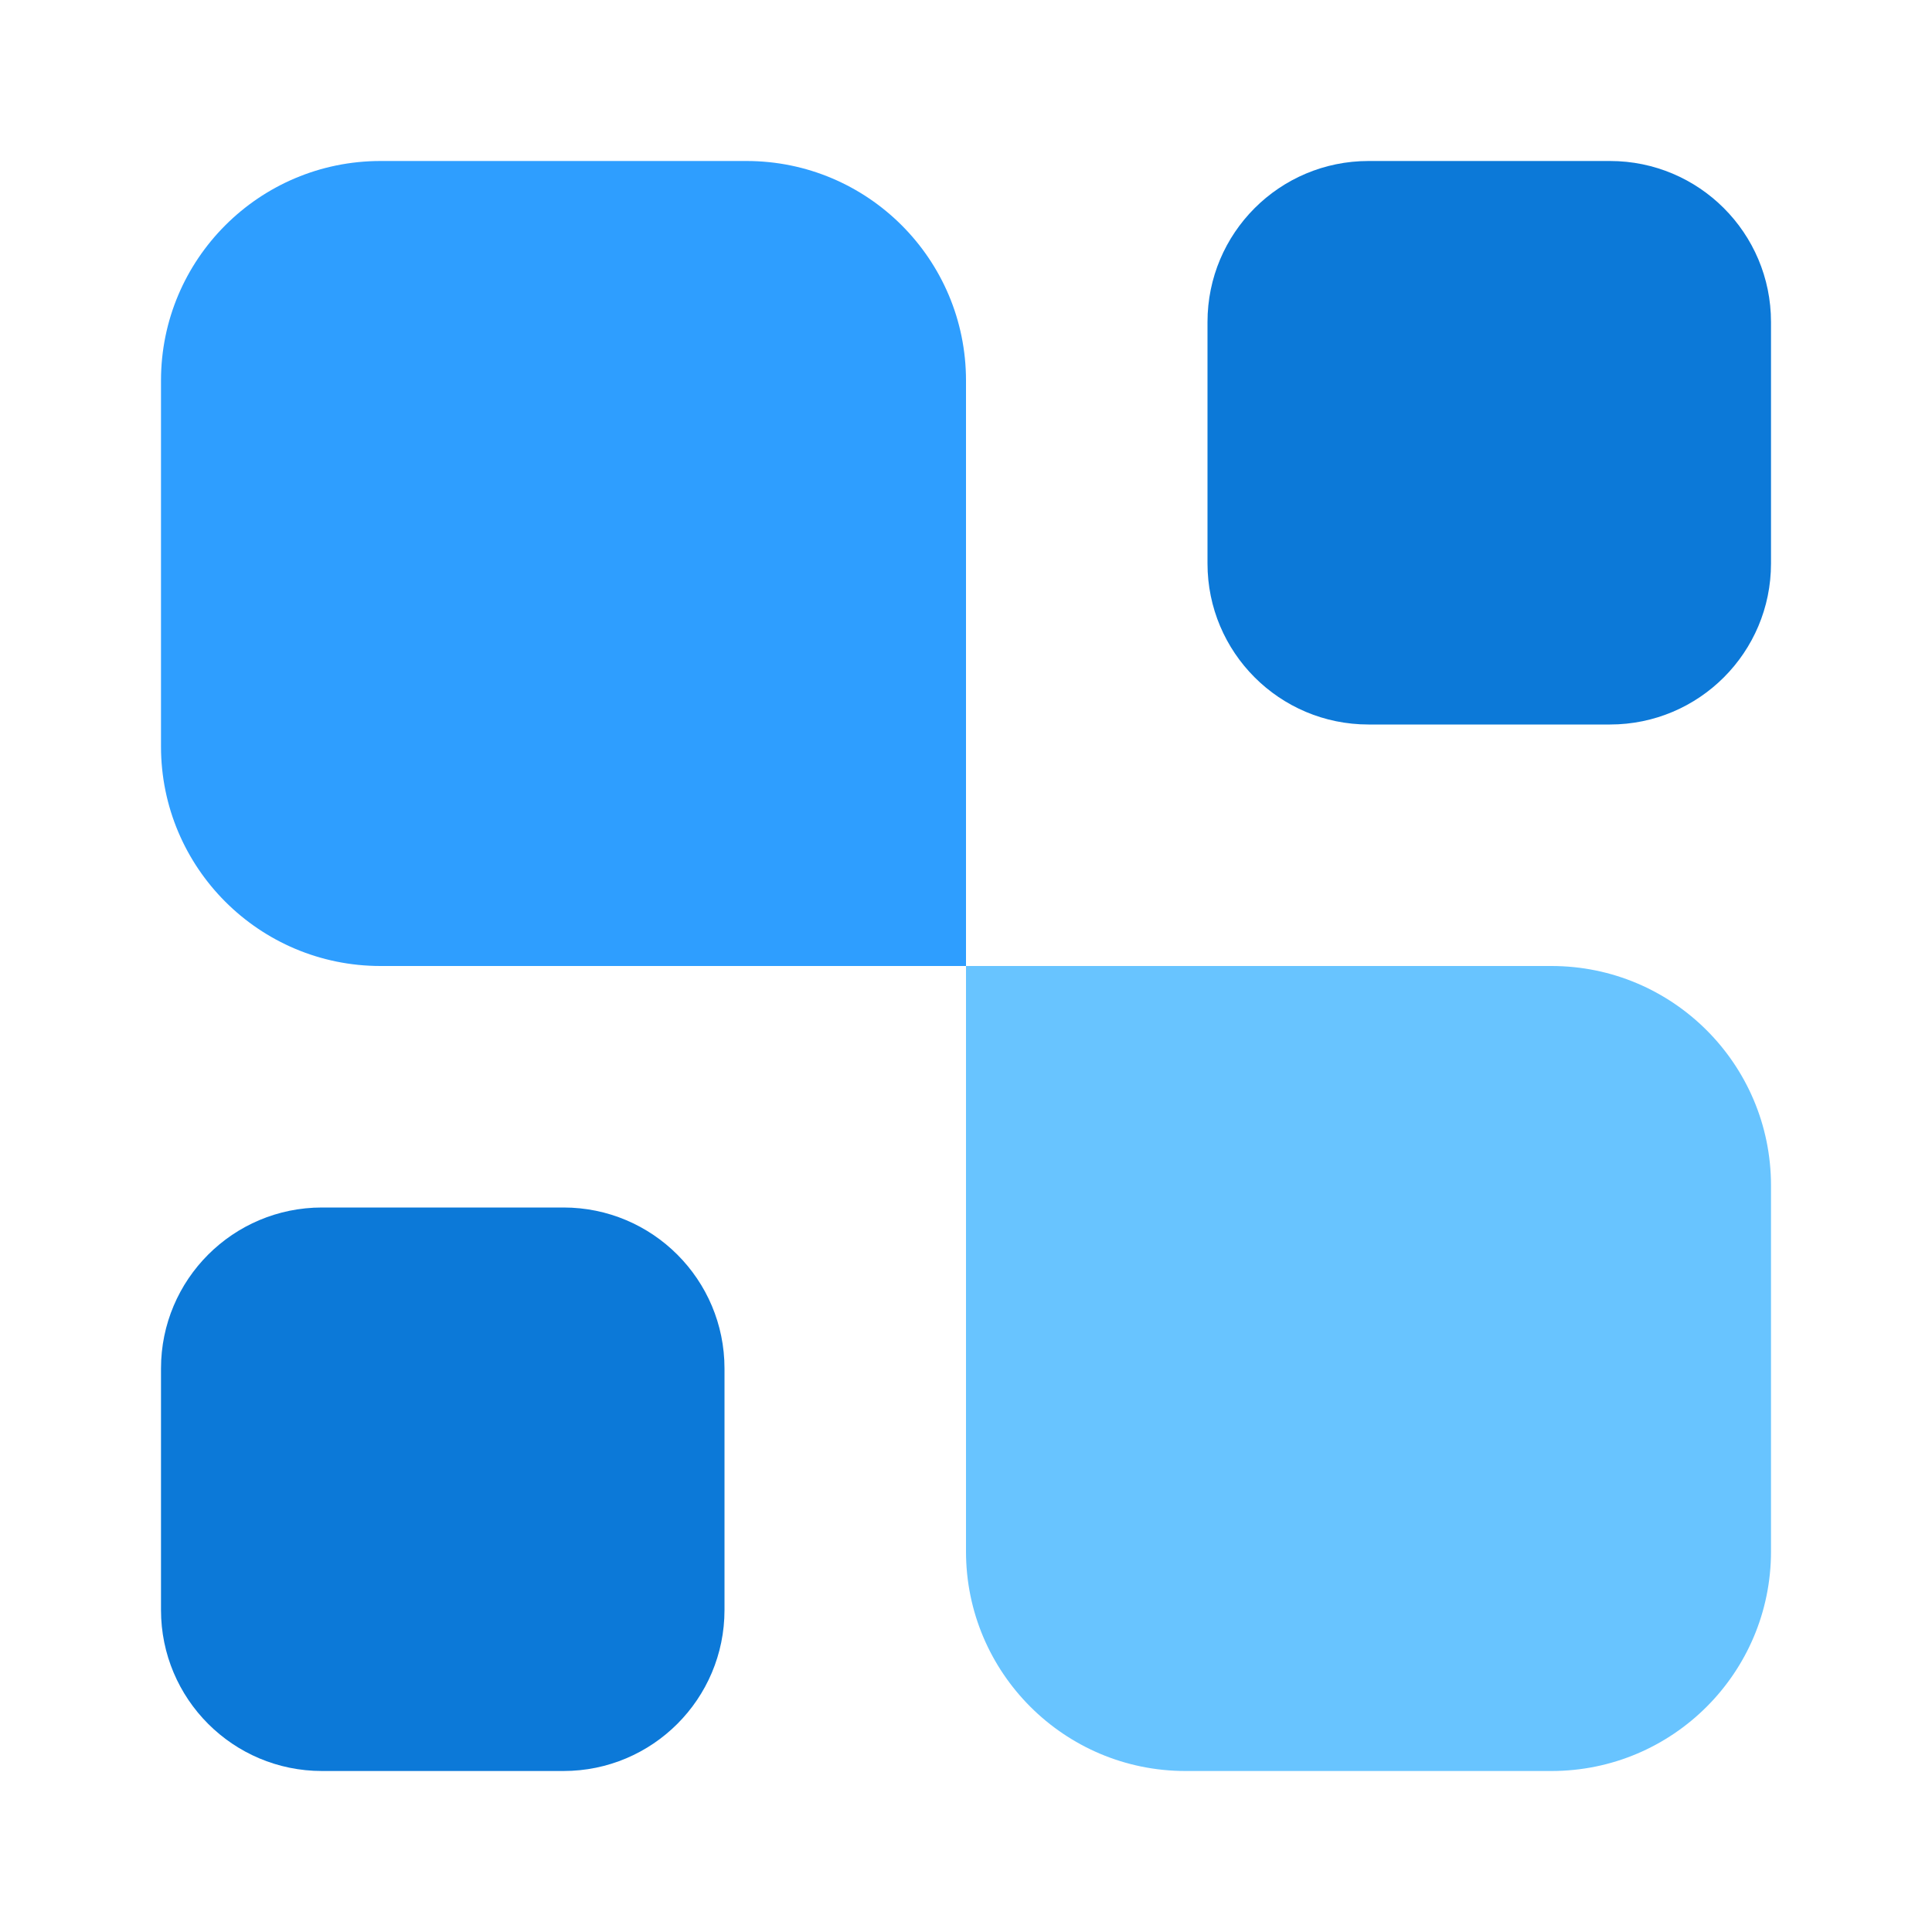
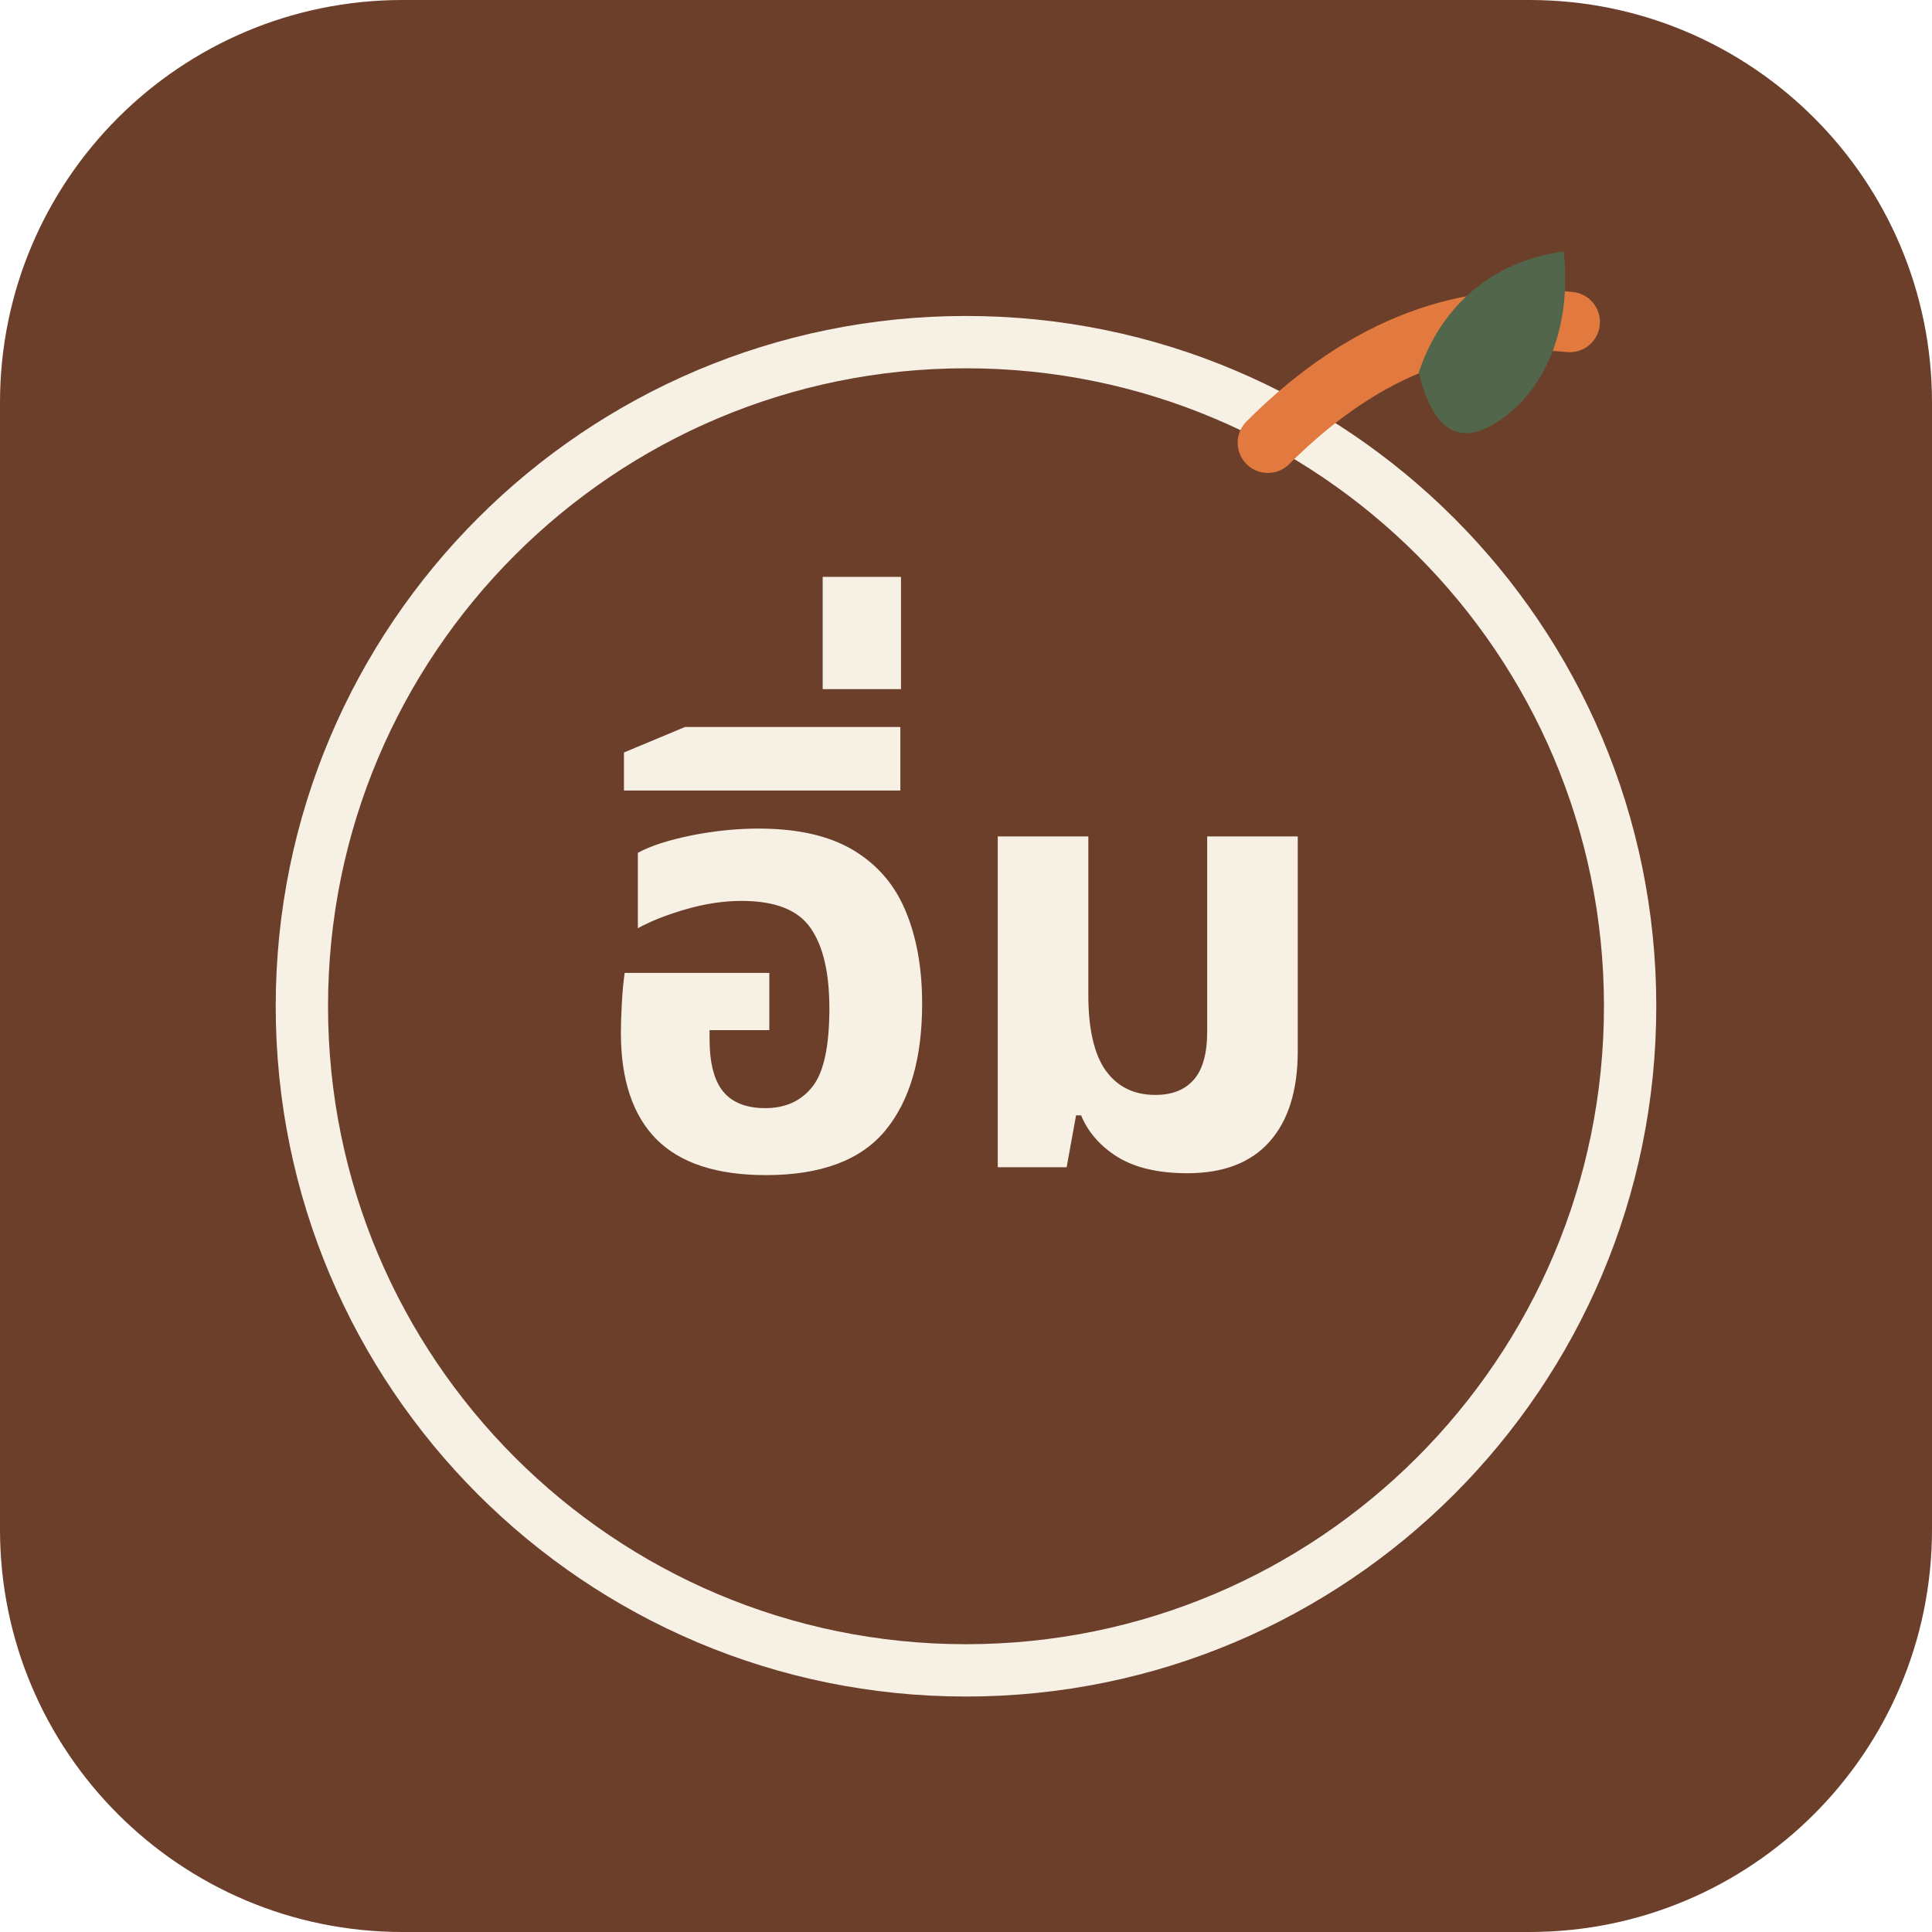
- <svg xmlns="http://www.w3.org/2000/svg" width="24" height="24" viewBox="0 0 24 24" fill="none">
-   <path d="M22 19.273C22 20.779 20.779 22 19.273 22H14.727C13.221 22 12 20.779 12 19.273V12H19.273C20.779 12 22 13.221 22 14.727V19.273Z" fill="#68C4FF" />
-   <path d="M20 2C21.105 2 22 2.895 22 4V7C22 8.105 21.105 9 20 9H17C15.895 9 15 8.105 15 7V4C15 2.895 15.895 2 17 2H20Z" fill="#0C79D8" />
-   <path d="M7 15C8.105 15 9 15.895 9 17V20C9 21.105 8.105 22 7 22H4C2.895 22 2 21.105 2 20V17C2 15.895 2.895 15 4 15H7Z" fill="#0C79D8" />
-   <path d="M12 12H4.727C3.221 12 2 10.779 2 9.273V4.727C2 3.221 3.221 2 4.727 2H9.273C10.779 2 12 3.221 12 4.727V12Z" fill="#2E9EFF" />
+ <svg xmlns="http://www.w3.org/2000/svg" viewBox="0 0 96 96" width="96" height="96" role="img" aria-label="ImJai Cafe &amp; Kitchen">
+   <rect width="96" height="96" rx="20" fill="#6c3f2b" />
+   <circle cx="48" cy="50" r="33" fill="none" stroke="#f7f0e5" stroke-width="2.6" />
+   <g stroke="#e27a3f" stroke-width="3" stroke-linecap="round" fill="none">
+     <path d="M63 22c5-5 10-6.5 15-6" />
+   </g>
+   <path d="M70.5 18.5c1.2-3.6 4-5.6 7.2-6 .4 3.6-.8 6.8-3.2 8.4-1.6 1.1-3.2 1-4-2.4z" fill="#52664b" />
+   <text x="48" y="58" text-anchor="middle" fill="#f7f0e5" font-family="'Noto Sans Thai','Leelawadee UI',Tahoma,sans-serif" font-size="30" font-weight="700">อิ่ม</text>
</svg>
